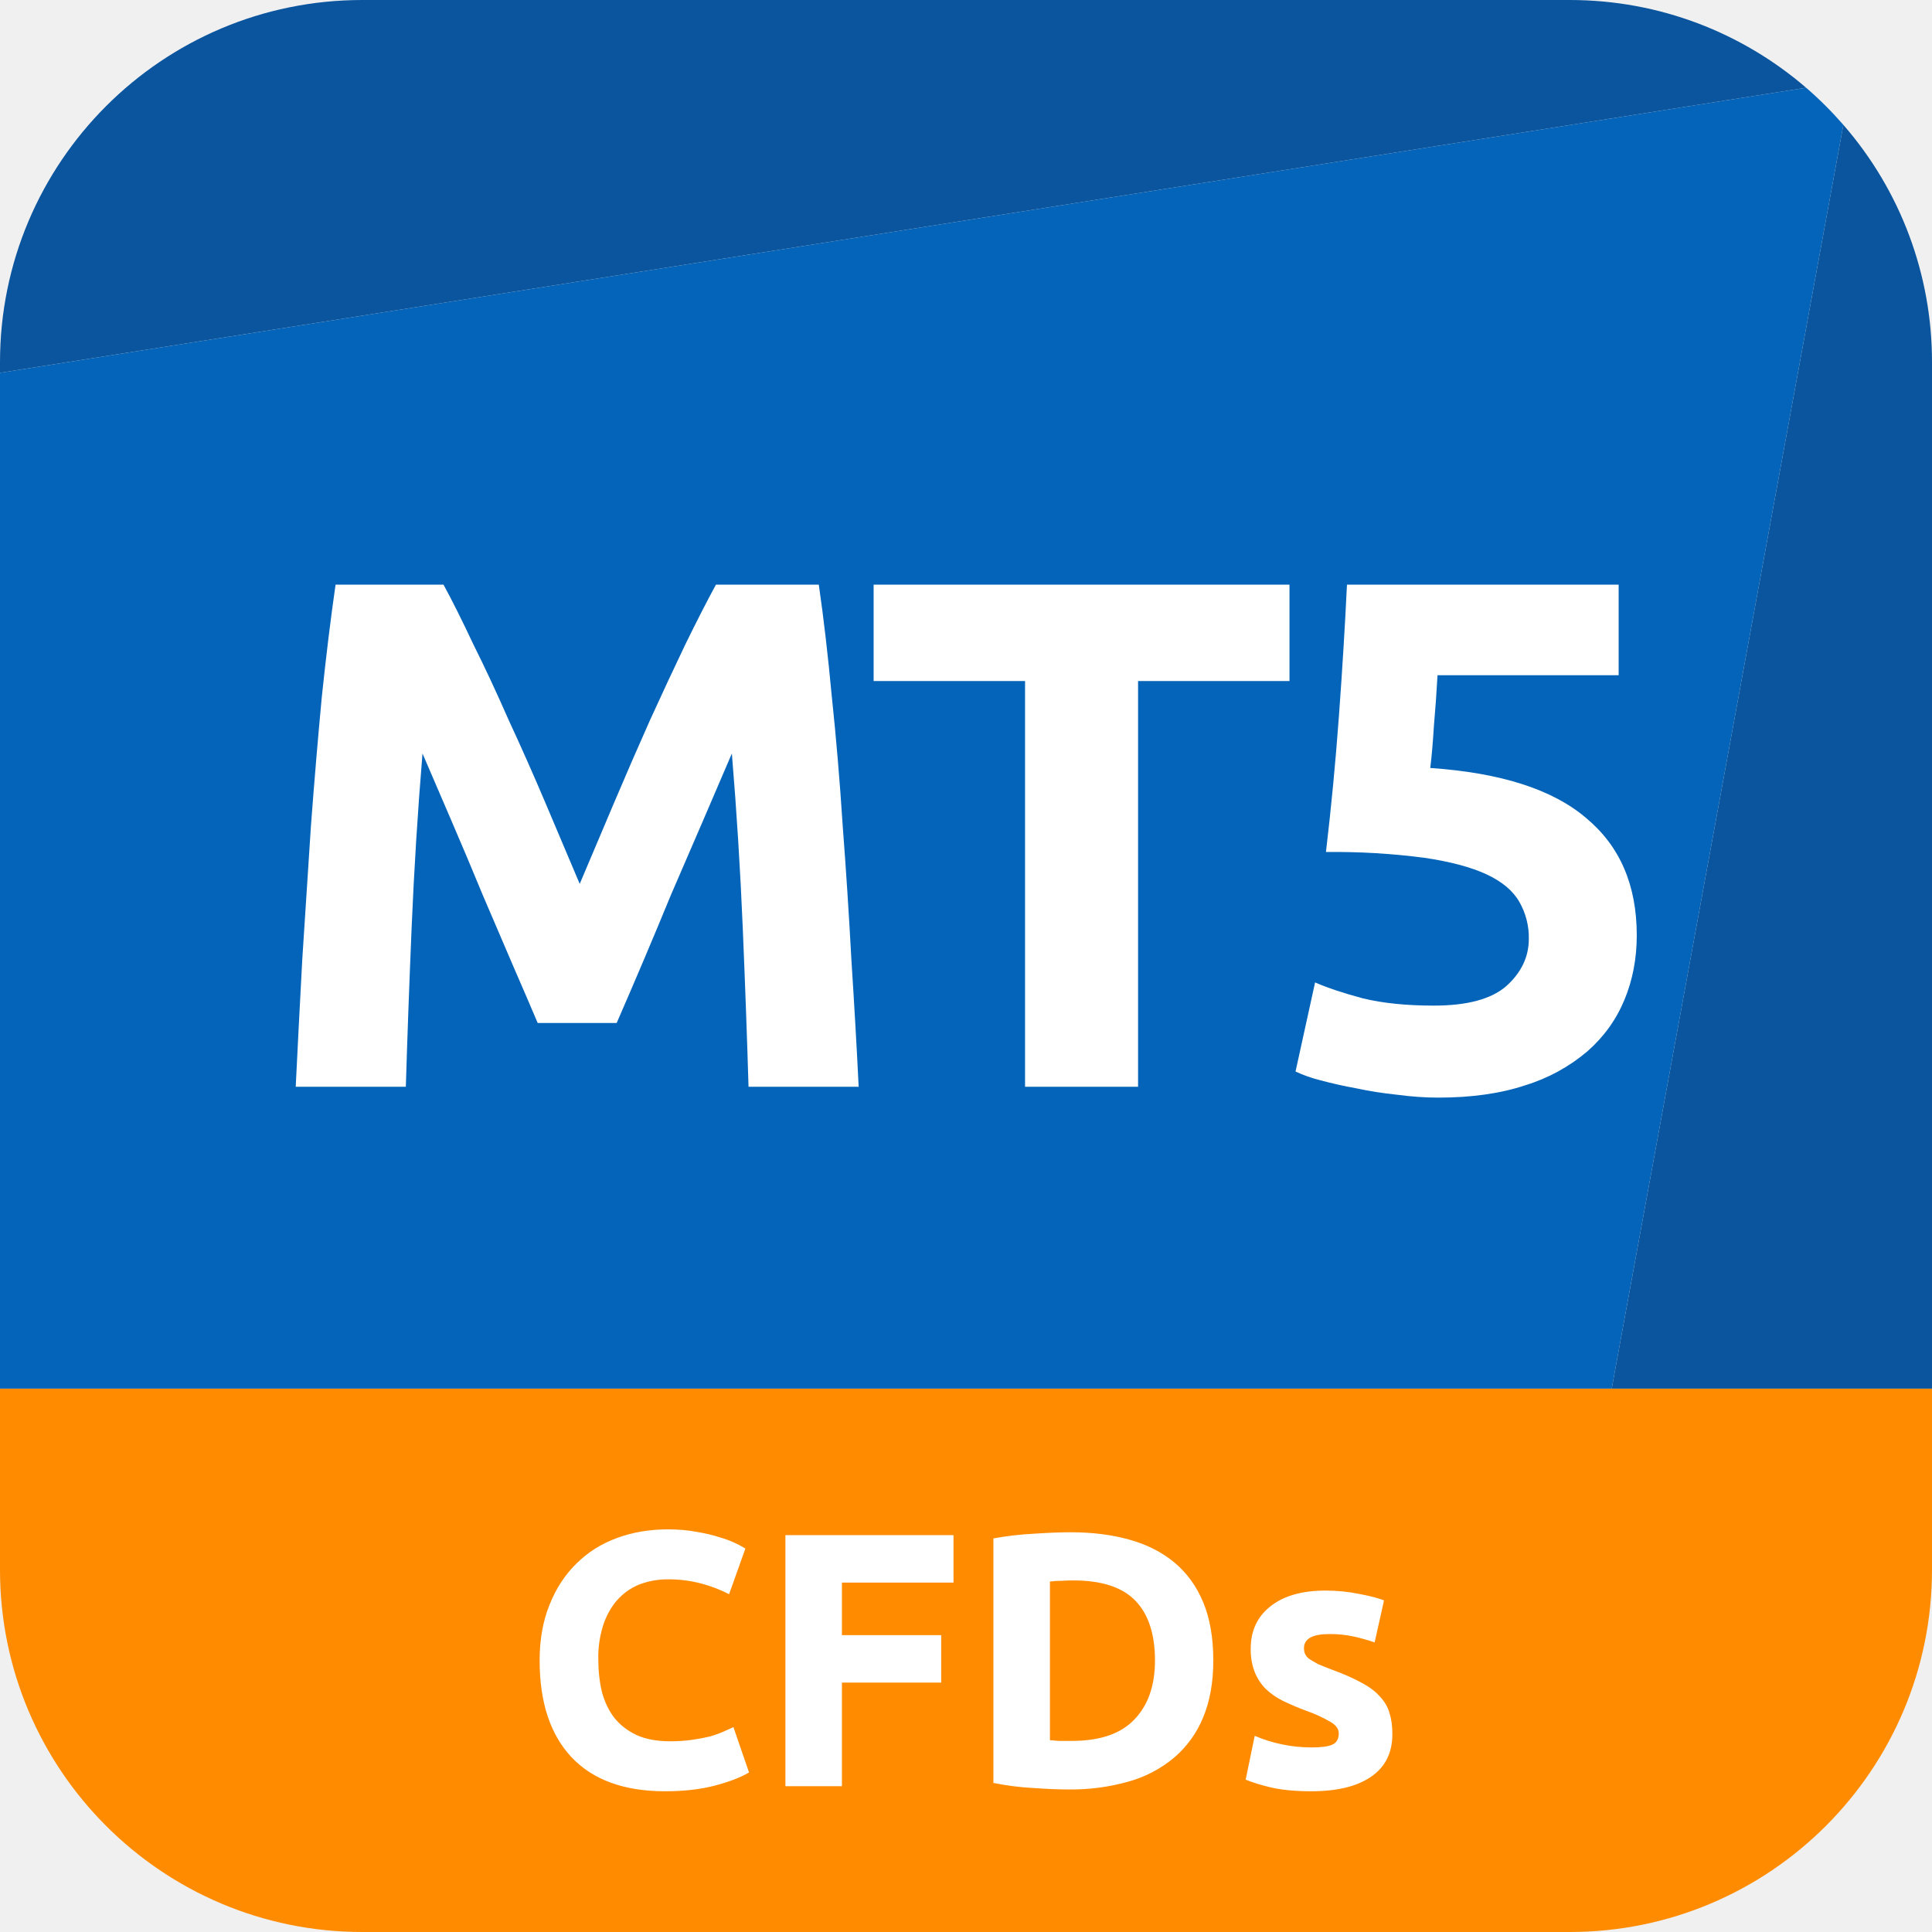
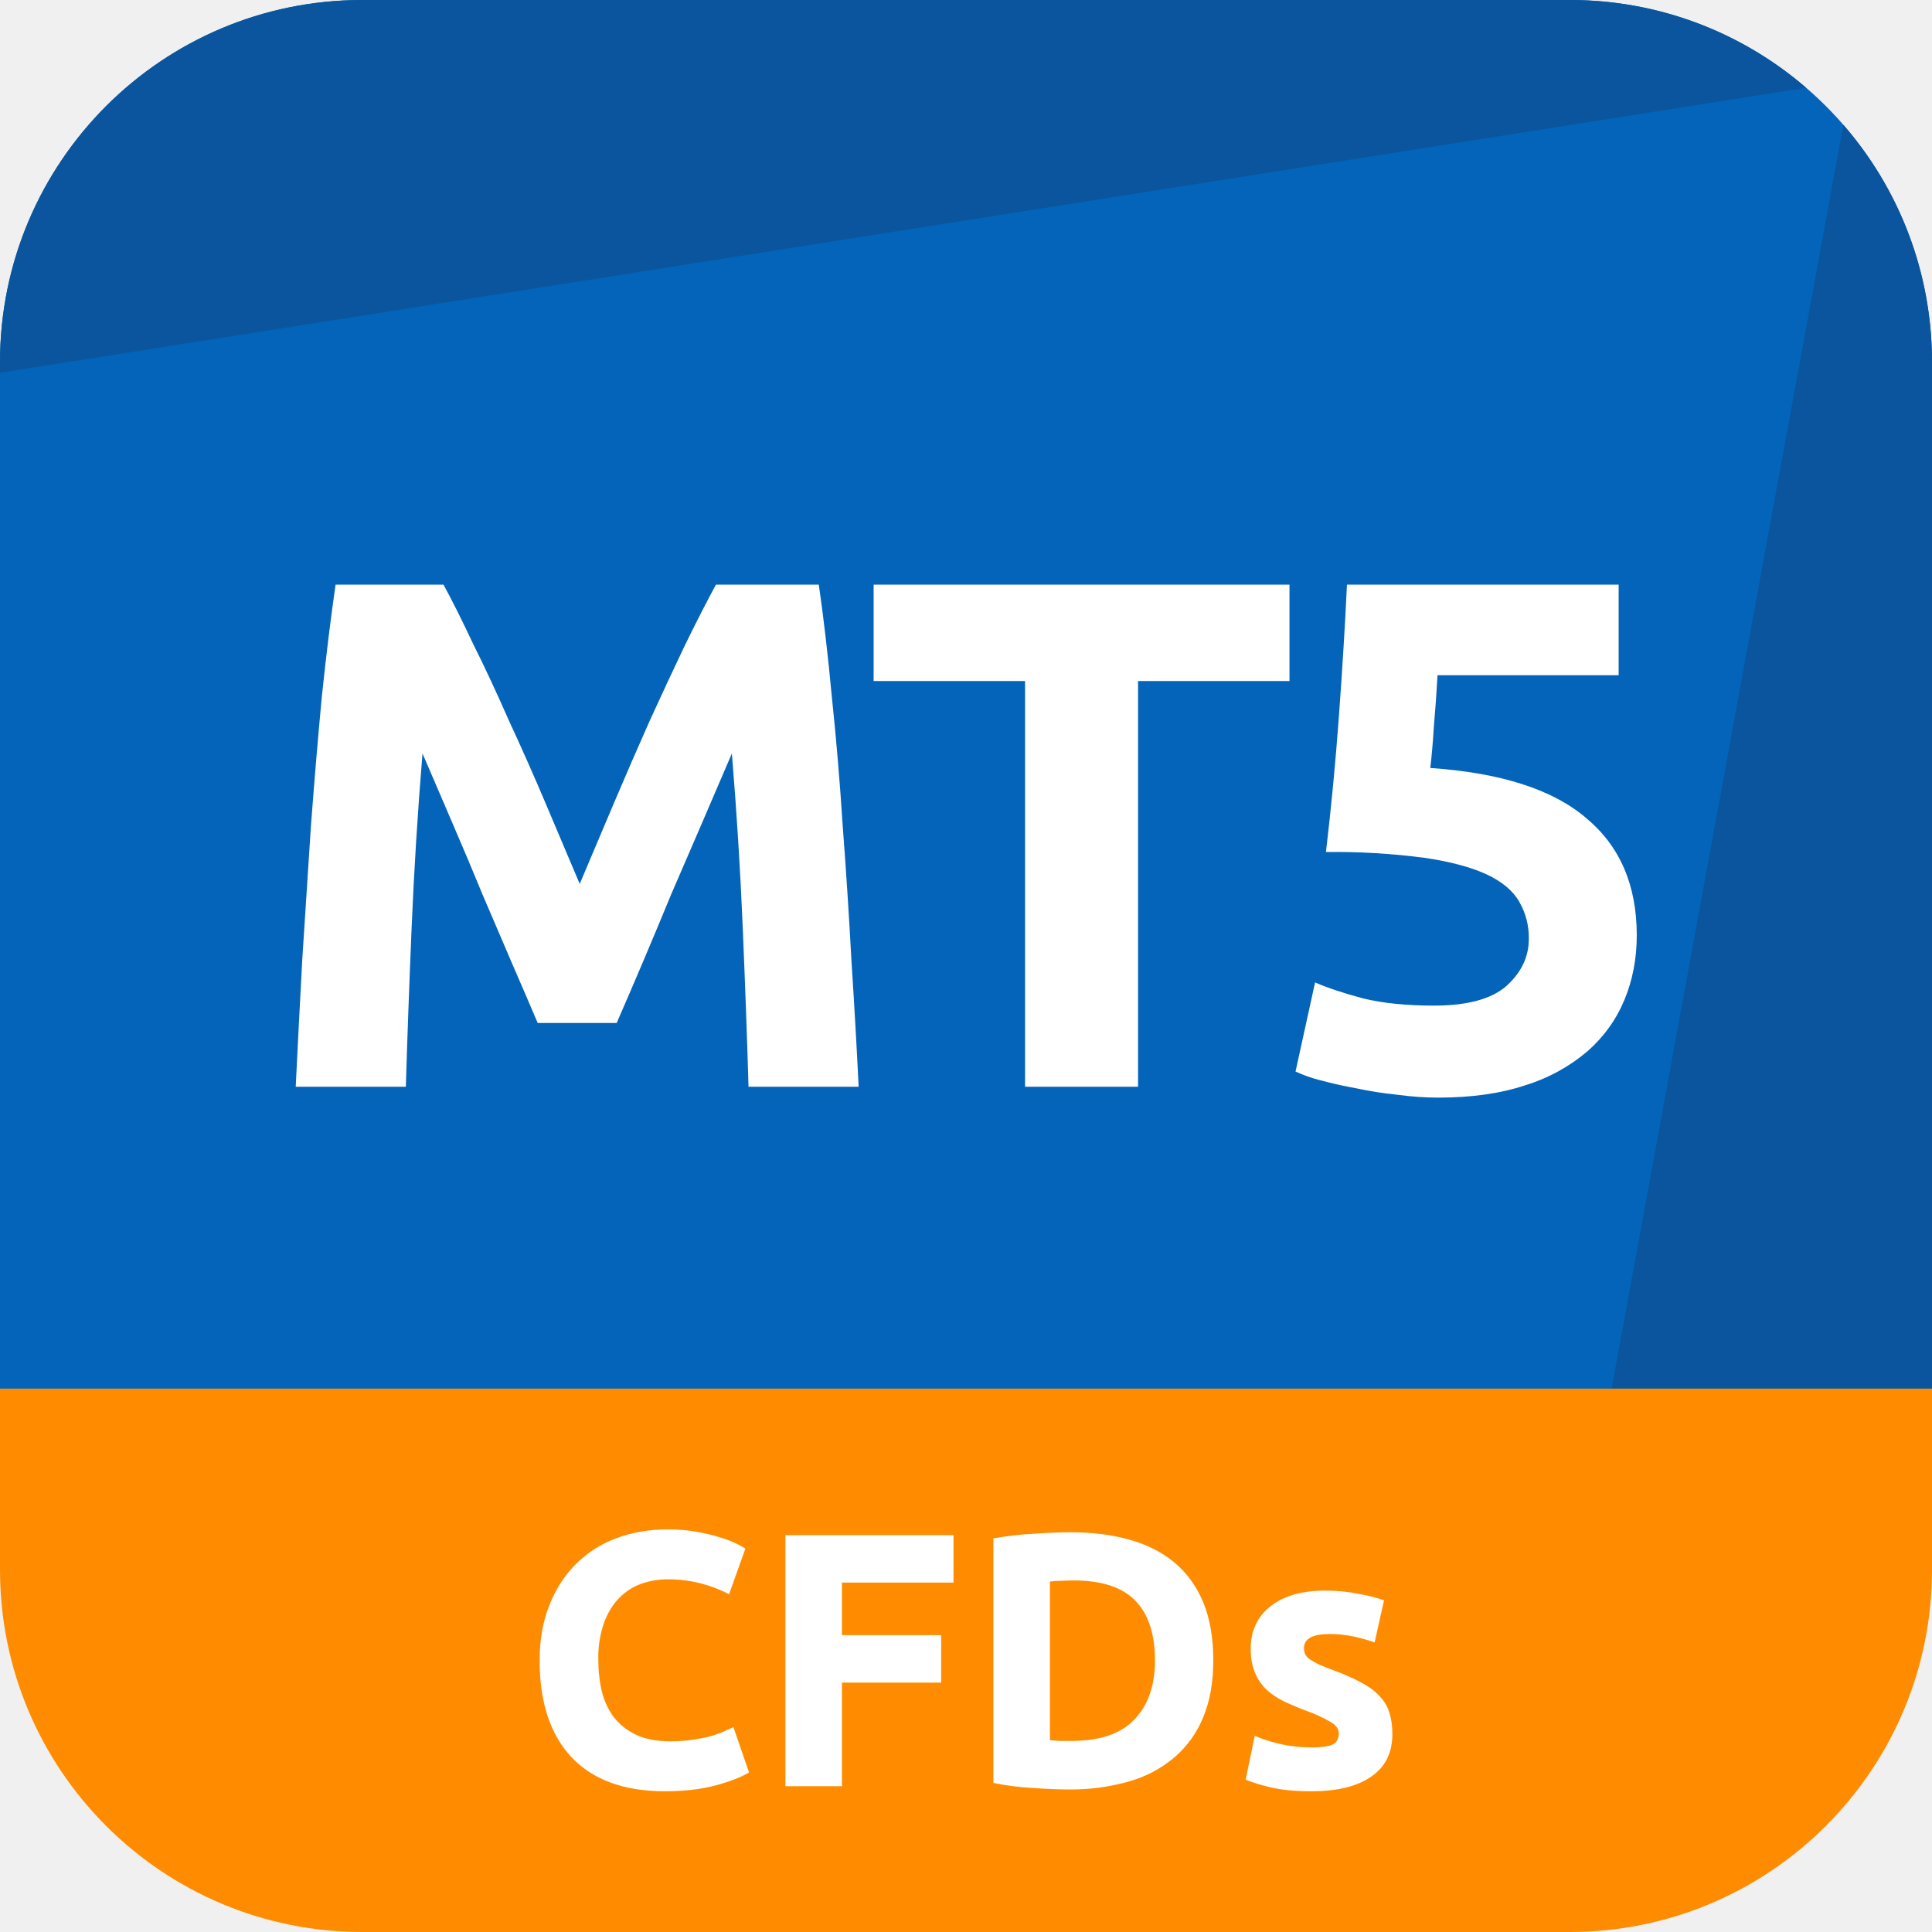
<svg xmlns="http://www.w3.org/2000/svg" viewBox="0 0 32 32" fill="none">
+   <path d="M26 0H6a6 6 0 00-6 6v17.5h32V6a6 6 0 00-6-6z" fill="#0364B9" />
+   <path d="M6 0a6 6 0 00-6 6v.174l29.914-4.721A5.976 5.976 0 0026 0H6zM32 6c0-1.504-.553-2.88-1.468-3.933L26.602 23.5H32V6z" fill="#0A559E" />
  <path d="M0 23h32v3a6 6 0 01-6 6H6a6 6 0 01-6-6v-3z" fill="#FF8C00" />
-   <path d="M26.695 23H0V6.175l29.915-4.722c.22.19.426.396.617.615L26.695 23z" fill="#0364B9" />
-   <path d="M0 6a6 6 0 016-6h20c1.496 0 2.864.548 3.915 1.453L0 6.175V6zM26.695 23l3.837-20.932A5.975 5.975 0 0132 6v17h-5.305z" fill="#0A559E" />
  <path d="M7.346 9.684c.144.264.308.592.492.984.192.384.388.804.588 1.26.208.448.412.908.612 1.38l.564 1.332.564-1.332c.2-.472.4-.932.6-1.38.208-.456.404-.876.588-1.26.192-.392.36-.72.504-.984h1.704c.08.552.152 1.172.216 1.86.072.68.132 1.392.18 2.136.056.736.104 1.476.144 2.22.048.744.088 1.444.12 2.1h-1.824c-.024-.808-.056-1.688-.096-2.64-.04-.952-.1-1.912-.18-2.88a517.564 517.564 0 01-1.008 2.34 108.944 108.944 0 01-.9 2.124H8.906c-.112-.264-.248-.58-.408-.948-.16-.376-.328-.768-.504-1.176-.168-.408-.34-.816-.516-1.224l-.48-1.116c-.08.968-.14 1.928-.18 2.88-.04.952-.072 1.832-.096 2.64H4.898c.032-.656.068-1.356.108-2.1l.144-2.22c.056-.744.116-1.456.18-2.136.072-.688.148-1.308.228-1.86h1.788zM21.358 9.684v1.596H18.85V18h-1.872v-6.72H14.47V9.684h6.888zM25.322 15.552a1.18 1.18 0 00-.156-.612c-.104-.184-.284-.336-.54-.456-.256-.12-.6-.212-1.032-.276a11.46 11.46 0 00-1.632-.096c.088-.744.16-1.5.216-2.268.056-.768.1-1.488.132-2.16h4.5v1.5h-3c-.016.288-.036.568-.06.84-.016.264-.036.496-.06.696 1.168.08 2.028.356 2.58.828.56.464.84 1.112.84 1.944 0 .384-.068.74-.204 1.068-.136.328-.34.612-.612.852a2.9 2.9 0 01-1.032.564c-.408.136-.888.204-1.44.204-.216 0-.444-.016-.684-.048a6.41 6.41 0 01-.684-.108 7.294 7.294 0 01-.588-.132 2.309 2.309 0 01-.408-.144l.324-1.476c.2.088.464.176.792.264.328.08.72.12 1.176.12.552 0 .952-.108 1.2-.324.248-.224.372-.484.372-.78zM11.014 29.669c-.676 0-1.192-.188-1.548-.564-.352-.376-.528-.91-.528-1.602 0-.344.054-.65.162-.918.108-.272.256-.5.444-.684.188-.188.412-.33.672-.426.26-.096.542-.144.846-.144.176 0 .336.014.48.042.144.024.27.054.378.09a1.678 1.678 0 01.426.186l-.27.756a2.248 2.248 0 00-.45-.174 2.1 2.1 0 00-.576-.072c-.144 0-.286.024-.426.072a.97.97 0 00-.366.234c-.104.104-.188.24-.252.408a1.723 1.723 0 00-.096.612c0 .192.02.372.06.54.044.164.112.306.204.426.096.12.22.216.372.288.152.068.336.102.552.102.136 0 .258-.008.366-.024.108-.016.204-.034.288-.054a1.77 1.77 0 00.222-.078l.174-.078.258.75c-.132.08-.318.152-.558.216-.24.064-.518.096-.834.096zM13.009 29.585v-4.158h2.784v.786h-1.848v.87h1.644v.786h-1.644v1.716h-.936zM17.39 28.823l.15.012h.21c.468 0 .814-.118 1.038-.354.228-.236.342-.562.342-.978 0-.436-.108-.766-.324-.99-.216-.224-.558-.336-1.026-.336-.064 0-.13.002-.198.006-.068 0-.132.004-.192.012v2.628zm2.706-1.32c0 .36-.056.674-.168.942a1.73 1.73 0 01-.48.666 2.005 2.005 0 01-.75.396 3.491 3.491 0 01-.996.132c-.168 0-.364-.008-.588-.024a4.51 4.51 0 01-.66-.084v-4.05c.216-.04.44-.066.672-.078.236-.016.438-.024.606-.024.356 0 .678.04.966.12.292.08.542.206.75.378.208.172.368.392.48.66.112.268.168.59.168.966zM21.724 28.943c.164 0 .28-.016.348-.048.068-.032.102-.094.102-.186 0-.072-.044-.134-.132-.186a2.31 2.31 0 00-.402-.186 4.445 4.445 0 01-.384-.162 1.182 1.182 0 01-.288-.198.845.845 0 01-.186-.282 1.033 1.033 0 01-.066-.39c0-.296.11-.53.33-.702.22-.172.522-.258.906-.258.192 0 .376.018.552.054.176.032.316.068.42.108l-.156.696a3.207 3.207 0 00-.342-.096 1.802 1.802 0 00-.408-.042c-.28 0-.42.078-.42.234 0 .036.006.068.018.096a.225.225 0 00.072.084c.036.024.084.052.144.084.064.028.144.06.24.096.196.072.358.144.486.216.128.068.228.144.3.228.076.08.128.17.156.27.032.1.048.216.048.348 0 .312-.118.548-.354.708-.232.16-.562.24-.99.24-.28 0-.514-.024-.702-.072a2.85 2.85 0 01-.384-.12l.15-.726a2.413 2.413 0 00.942.192z" fill="#fff" />
</svg>
